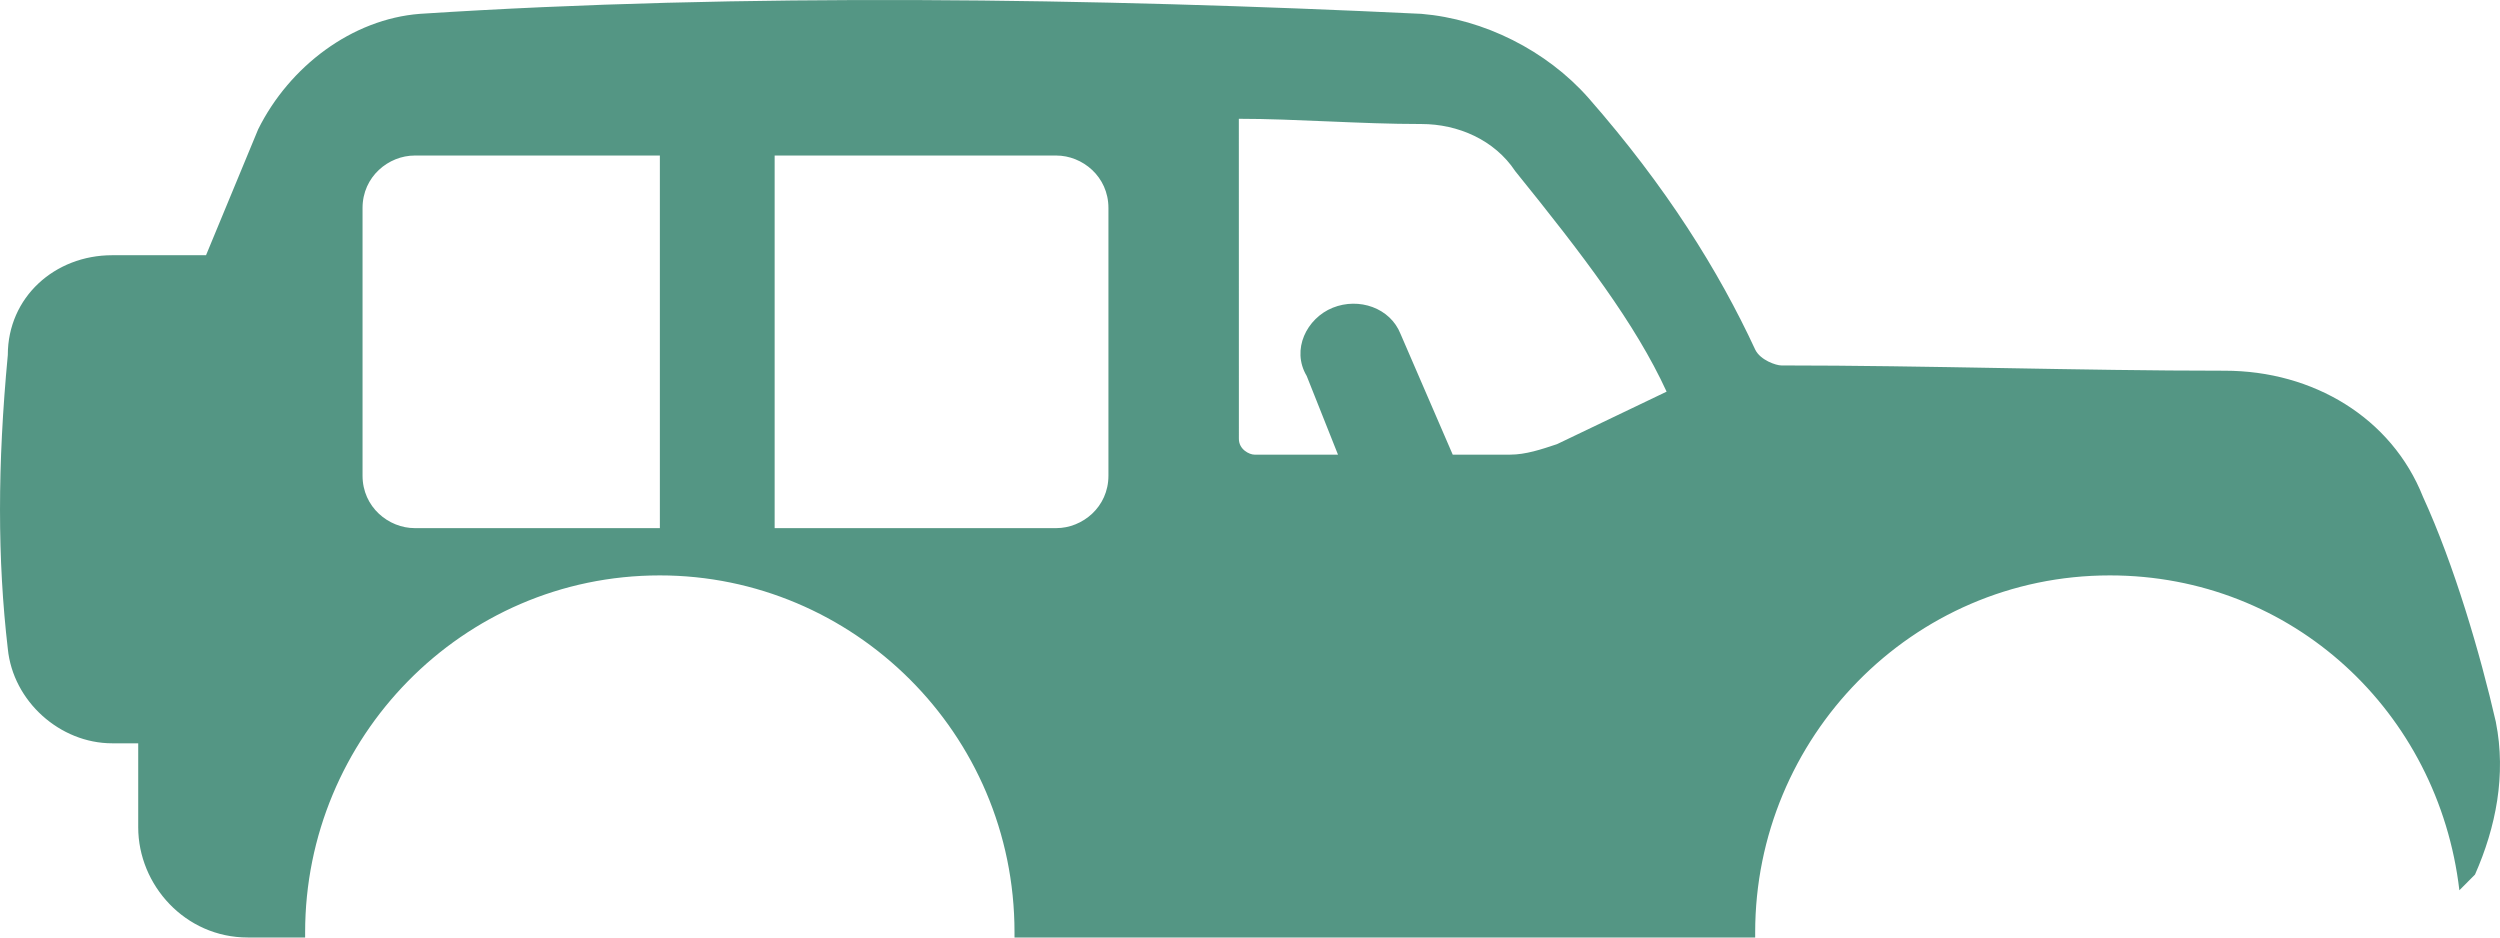
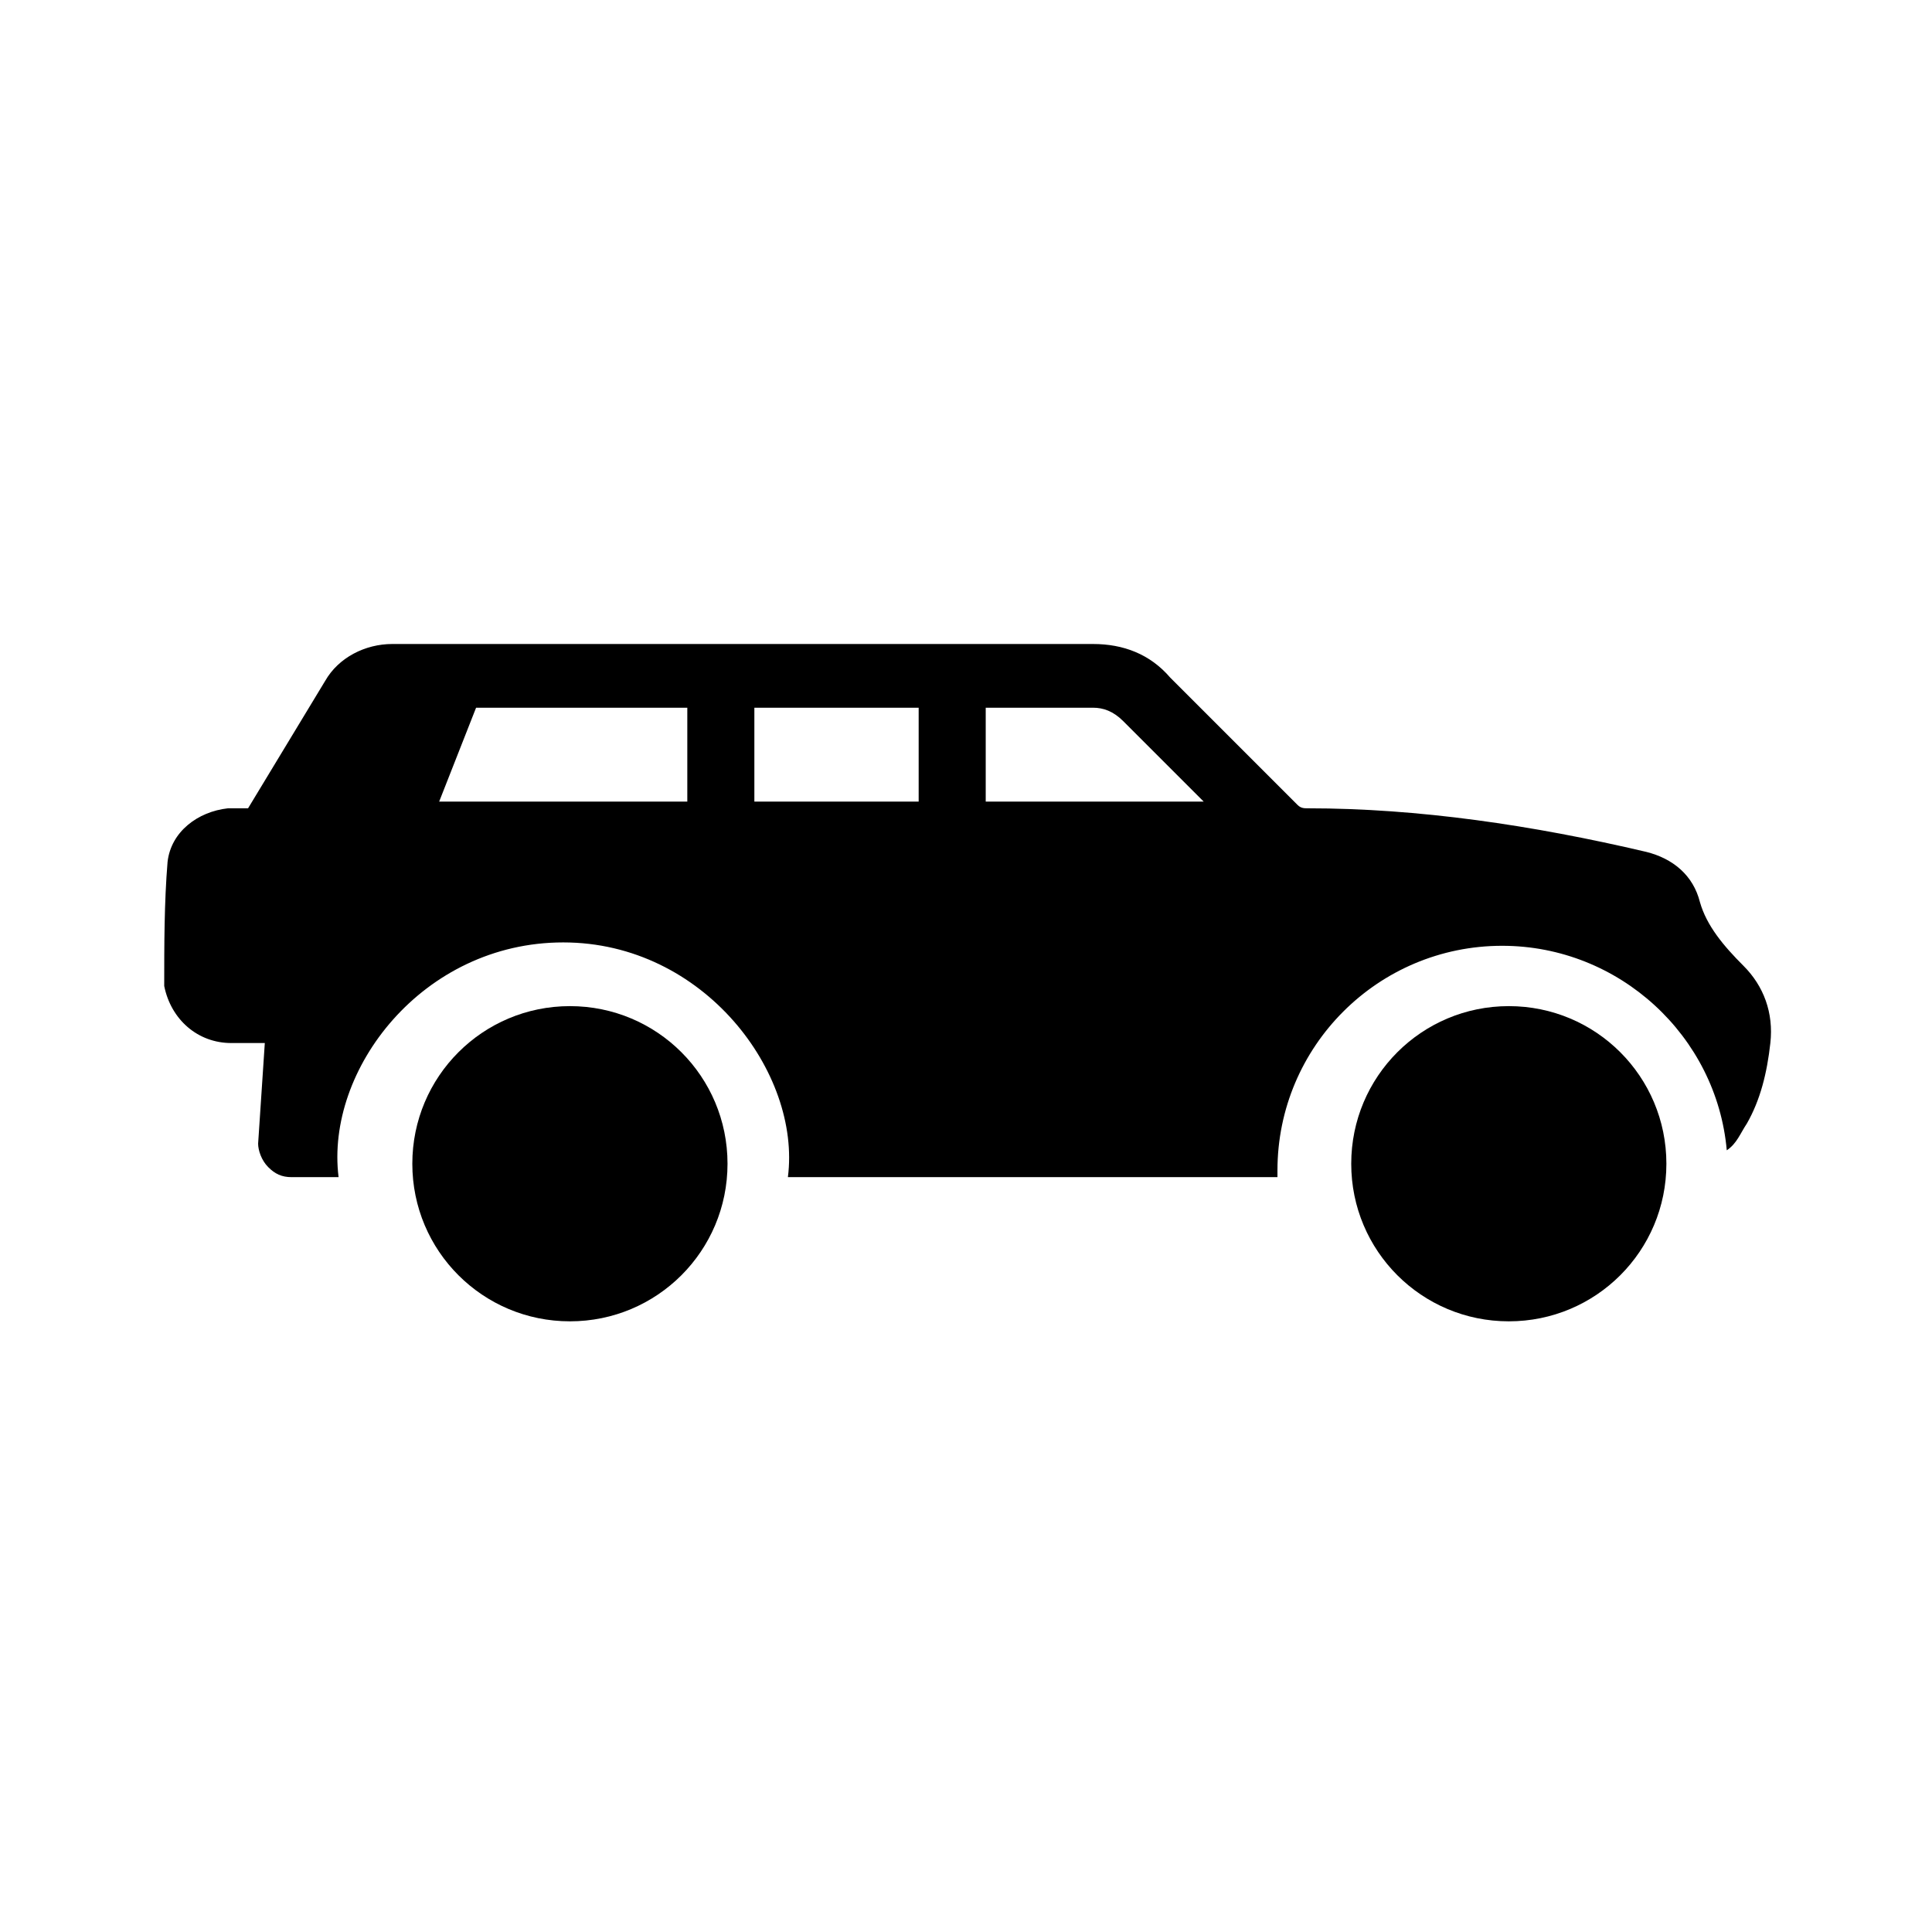
- <svg xmlns="http://www.w3.org/2000/svg" width="56" height="21" viewBox="0 0 56 21" fill="none">
-   <path d="M55.909 16.18C55.559 14.651 54.974 12.653 54.273 11.125C53.572 9.361 51.819 8.304 49.833 8.304C46.561 8.304 43.173 8.186 39.902 8.186C39.785 8.186 39.434 8.069 39.318 7.834C38.5 6.071 37.331 4.19 35.579 2.191C34.644 1.133 33.242 0.428 31.84 0.31C24.479 -0.042 16.651 -0.16 9.406 0.31C7.887 0.427 6.484 1.485 5.783 2.896L4.615 5.717H2.512C1.227 5.717 0.175 6.658 0.175 7.951C-0.058 10.419 -0.058 12.535 0.175 14.534C0.292 15.71 1.344 16.65 2.512 16.65H3.096V18.531C3.096 19.824 4.147 21 5.55 21H6.835V20.883C6.835 16.533 10.34 12.889 14.78 12.889C19.103 12.889 22.725 16.416 22.725 20.883V21H39.316V20.883C39.316 16.533 42.822 12.889 47.261 12.889C51.351 12.889 54.622 15.945 55.09 19.942C55.206 19.825 55.324 19.707 55.44 19.59C55.908 18.531 56.142 17.355 55.908 16.18L55.909 16.18ZM14.781 11.83H9.29C8.706 11.83 8.121 11.36 8.121 10.655V4.659C8.121 3.954 8.705 3.484 9.29 3.484H14.781V11.83ZM24.829 10.655C24.829 11.36 24.245 11.83 23.661 11.83H17.352V3.484H23.661C24.245 3.484 24.829 3.954 24.829 4.659V10.655ZM34.877 9.949C34.527 10.066 34.176 10.184 33.826 10.184H32.541L31.372 7.48C31.139 6.893 30.438 6.658 29.854 6.893C29.27 7.128 28.919 7.833 29.27 8.421L29.971 10.184H28.101C27.984 10.184 27.751 10.067 27.751 9.832L27.75 2.661C29.035 2.661 30.438 2.778 31.84 2.778C32.657 2.778 33.476 3.131 33.943 3.836C35.462 5.717 36.63 7.245 37.332 8.773L34.877 9.949Z" fill="#549684" />
+ <svg xmlns="http://www.w3.org/2000/svg" width="48" height="48" viewBox="0 0 48 48" fill="none">
+   <path d="M4.163 21.415C4.247 20.665 4.913 20.165 5.663 20.082C5.913 20.082 6.079 20.082 6.163 20.082L8.079 16.916C8.412 16.333 9.078 16 9.745 16H27.156C27.906 16 28.572 16.25 29.072 16.833L32.238 19.999C32.321 20.082 32.404 20.082 32.488 20.082C35.237 20.082 38.069 20.499 40.902 21.165C41.568 21.332 42.068 21.748 42.235 22.415C42.401 22.998 42.818 23.498 43.318 23.997C43.818 24.497 44.068 25.164 43.984 25.914C43.901 26.663 43.734 27.33 43.401 27.913C43.234 28.163 43.151 28.413 42.901 28.579C42.651 25.747 40.235 23.498 37.32 23.498C34.237 23.498 31.738 25.997 31.738 29.079C31.738 29.163 31.738 29.246 31.738 29.246H19.575C19.908 26.663 17.492 23.414 13.994 23.414C10.495 23.414 8.079 26.58 8.412 29.246H7.246C6.996 29.246 6.829 29.163 6.663 28.996C6.496 28.829 6.413 28.579 6.413 28.413L6.579 25.914H5.746C4.913 25.914 4.247 25.33 4.08 24.497C4.08 23.498 4.08 22.415 4.163 21.415ZM24.407 19.915H29.905L27.906 17.916C27.656 17.666 27.406 17.583 27.156 17.583H24.49V19.915H24.407ZM18.742 19.915H22.824V17.583H18.742V19.915ZM17.076 19.915V17.583H11.828L10.911 19.915H17.076Z" fill="black" />
+   <path d="M37.486 32.828C39.652 32.828 41.401 31.079 41.401 28.913C41.401 26.747 39.652 24.997 37.486 24.997C35.32 24.997 33.571 26.747 33.571 28.913C33.571 31.079 35.32 32.828 37.486 32.828Z" fill="black" />
+   <path d="M14.16 32.828C16.326 32.828 18.075 31.079 18.075 28.913C18.075 26.747 16.326 24.997 14.16 24.997C11.994 24.997 10.244 26.747 10.244 28.913C10.244 31.079 11.994 32.828 14.16 32.828Z" fill="black" />
</svg>
